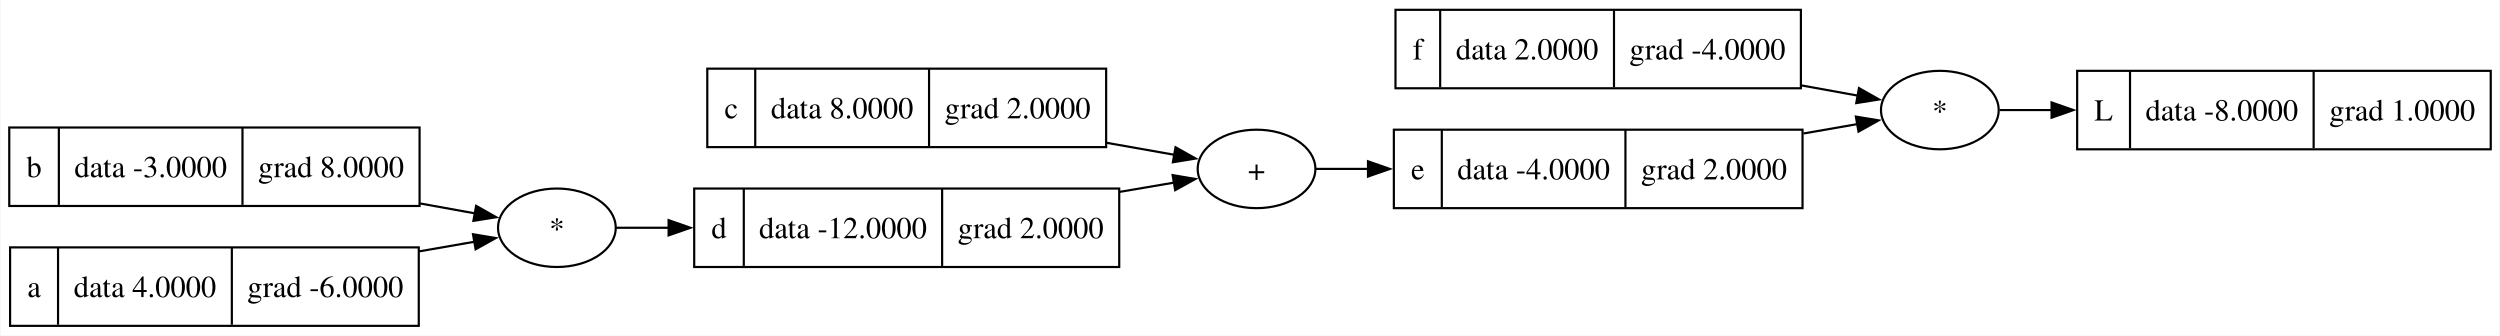
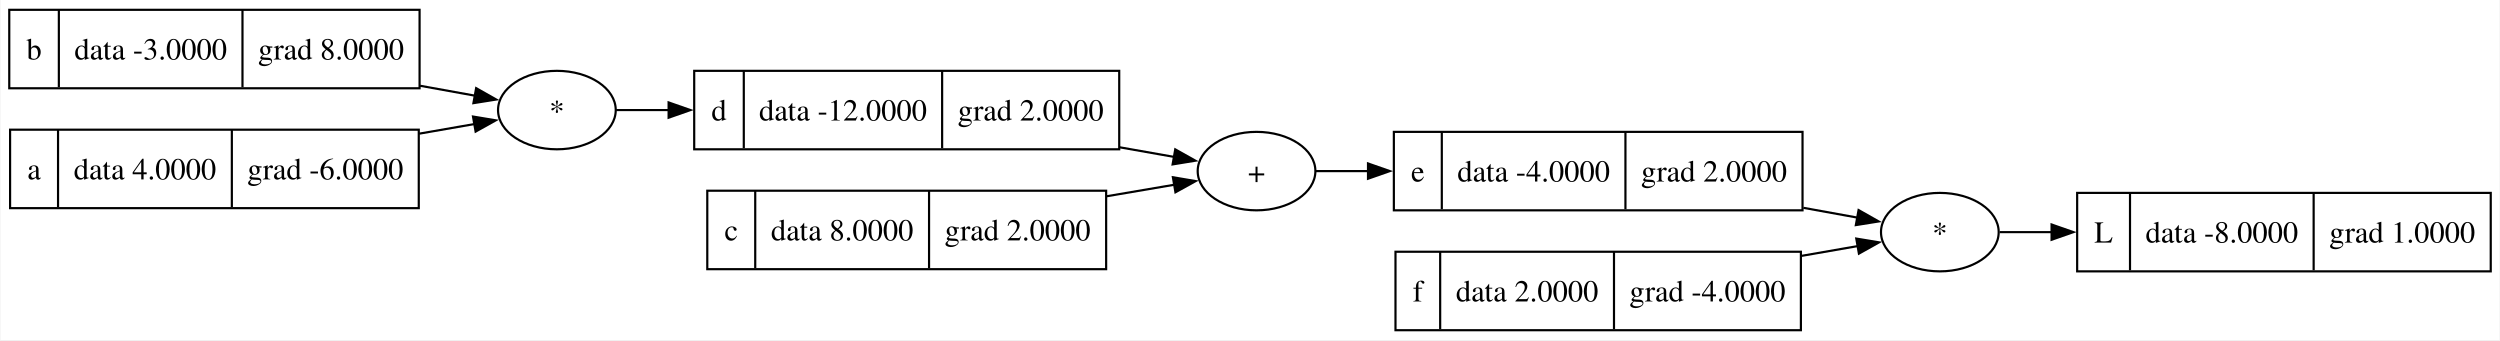
- <svg xmlns="http://www.w3.org/2000/svg" width="1147pt" height="154pt" viewBox="0.00 0.00 1146.50 154.00">
-   <g id="graph0" class="graph" transform="scale(1 1) rotate(0) translate(4 150)">
-     <polygon fill="white" stroke="none" points="-4,4 -4,-150 1142.5,-150 1142.5,4 -4,4" />
+ <svg xmlns="http://www.w3.org/2000/svg" width="1147pt" height="156pt" viewBox="0.00 0.00 1146.50 156.00">
+   <g id="graph0" class="graph" transform="scale(1 1) rotate(0) translate(4 152)">
+     <polygon fill="white" stroke="none" points="-4,4 -4,-152 1142.5,-152 1142.5,4 -4,4" />
    <g id="node1" class="node">
-       <polygon fill="none" stroke="black" points="948.75,-81.5 948.75,-117.5 1138.5,-117.5 1138.5,-81.5 948.75,-81.5" />
-       <text text-anchor="middle" x="960.88" y="-94.7" font-family="Times,serif" font-size="14.00">L</text>
-       <polyline fill="none" stroke="black" points="973,-82 973,-117.5" />
-       <text text-anchor="middle" x="1015.12" y="-94.7" font-family="Times,serif" font-size="14.00">data -8.0000</text>
-       <polyline fill="none" stroke="black" points="1057.25,-82 1057.25,-117.5" />
-       <text text-anchor="middle" x="1097.88" y="-94.7" font-family="Times,serif" font-size="14.00">grad 1.0000</text>
+       <polygon fill="none" stroke="black" points="0,-111.5 0,-147.5 188.25,-147.5 188.25,-111.5 0,-111.5" />
+       <text text-anchor="middle" x="11.38" y="-124.7" font-family="Times,serif" font-size="14.00">b</text>
+       <polyline fill="none" stroke="black" points="22.75,-112 22.75,-147.5" />
+       <text text-anchor="middle" x="64.88" y="-124.7" font-family="Times,serif" font-size="14.00">data -3.0000</text>
+       <polyline fill="none" stroke="black" points="107,-112 107,-147.5" />
+       <text text-anchor="middle" x="147.62" y="-124.7" font-family="Times,serif" font-size="14.00">grad 8.0000</text>
+     </g>
+     <g id="node9" class="node">
+       <ellipse fill="none" stroke="black" cx="251.25" cy="-101.5" rx="27" ry="18" />
+       <text text-anchor="middle" x="251.25" y="-96.45" font-family="Times,serif" font-size="14.00">*</text>
+     </g>
+     <g id="edge7" class="edge">
+       <path fill="none" stroke="black" d="M188.49,-112.65C197.36,-111.05 205.93,-109.5 213.73,-108.09" />
+       <polygon fill="black" stroke="black" points="214.2,-111.56 223.42,-106.34 212.95,-104.68 214.2,-111.56" />
    </g>
    <g id="node2" class="node">
-       <ellipse fill="none" stroke="black" cx="885.75" cy="-99.5" rx="27" ry="18" />
-       <text text-anchor="middle" x="885.75" y="-94.45" font-family="Times,serif" font-size="14.00">*</text>
+       <polygon fill="none" stroke="black" points="320.25,-28.5 320.25,-64.5 503.25,-64.5 503.25,-28.5 320.25,-28.5" />
+       <text text-anchor="middle" x="331.25" y="-41.7" font-family="Times,serif" font-size="14.00">c</text>
+       <polyline fill="none" stroke="black" points="342.25,-29 342.25,-64.5" />
+       <text text-anchor="middle" x="382.12" y="-41.7" font-family="Times,serif" font-size="14.00">data 8.0000</text>
+       <polyline fill="none" stroke="black" points="422,-29 422,-64.5" />
+       <text text-anchor="middle" x="462.62" y="-41.7" font-family="Times,serif" font-size="14.00">grad 2.0000</text>
+     </g>
+     <g id="node7" class="node">
+       <ellipse fill="none" stroke="black" cx="572.25" cy="-73.5" rx="27" ry="18" />
+       <text text-anchor="middle" x="572.25" y="-68.45" font-family="Times,serif" font-size="14.00">+</text>
+     </g>
+     <g id="edge9" class="edge">
+       <path fill="none" stroke="black" d="M503.57,-61.97C514.47,-63.83 525.06,-65.63 534.51,-67.24" />
+       <polygon fill="black" stroke="black" points="533.87,-70.68 544.31,-68.91 535.04,-63.78 533.87,-70.68" />
+     </g>
+     <g id="node3" class="node">
+       <polygon fill="none" stroke="black" points="636,-0.5 636,-36.5 822,-36.5 822,-0.5 636,-0.5" />
+       <text text-anchor="middle" x="646.25" y="-13.7" font-family="Times,serif" font-size="14.00">f</text>
+       <polyline fill="none" stroke="black" points="656.5,-1 656.5,-36.5" />
+       <text text-anchor="middle" x="696.38" y="-13.7" font-family="Times,serif" font-size="14.00">data 2.0000</text>
+       <polyline fill="none" stroke="black" points="736.25,-1 736.25,-36.5" />
+       <text text-anchor="middle" x="779.12" y="-13.7" font-family="Times,serif" font-size="14.00">grad -4.0000</text>
+     </g>
+     <g id="node5" class="node">
+       <ellipse fill="none" stroke="black" cx="885.75" cy="-45.5" rx="27" ry="18" />
+       <text text-anchor="middle" x="885.75" y="-40.45" font-family="Times,serif" font-size="14.00">*</text>
+     </g>
+     <g id="edge8" class="edge">
+       <path fill="none" stroke="black" d="M822.25,-34.6C831.39,-36.19 840.23,-37.73 848.25,-39.13" />
+       <polygon fill="black" stroke="black" points="847.41,-42.54 857.87,-40.81 848.62,-35.64 847.41,-42.54" />
+     </g>
+     <g id="node4" class="node">
+       <polygon fill="none" stroke="black" points="948.75,-27.5 948.75,-63.5 1138.5,-63.5 1138.5,-27.5 948.75,-27.5" />
+       <text text-anchor="middle" x="960.88" y="-40.7" font-family="Times,serif" font-size="14.00">L</text>
+       <polyline fill="none" stroke="black" points="973,-28 973,-63.5" />
+       <text text-anchor="middle" x="1015.12" y="-40.7" font-family="Times,serif" font-size="14.00">data -8.0000</text>
+       <polyline fill="none" stroke="black" points="1057.25,-28 1057.25,-63.5" />
+       <text text-anchor="middle" x="1097.88" y="-40.7" font-family="Times,serif" font-size="14.00">grad 1.0000</text>
    </g>
    <g id="edge1" class="edge">
-       <path fill="none" stroke="black" d="M913.19,-99.5C920.34,-99.5 928.53,-99.5 937.24,-99.5" />
-       <polygon fill="black" stroke="black" points="937.01,-103 947.01,-99.5 937.01,-96 937.01,-103" />
+       <path fill="none" stroke="black" d="M913.19,-45.5C920.34,-45.5 928.53,-45.5 937.24,-45.5" />
+       <polygon fill="black" stroke="black" points="937.01,-49 947.01,-45.5 937.01,-42 937.01,-49" />
    </g>
-     <g id="node3" class="node">
-       <polygon fill="none" stroke="black" points="320.25,-82.5 320.25,-118.5 503.25,-118.5 503.25,-82.5 320.25,-82.5" />
-       <text text-anchor="middle" x="331.25" y="-95.7" font-family="Times,serif" font-size="14.00">c</text>
-       <polyline fill="none" stroke="black" points="342.25,-83 342.25,-118.5" />
-       <text text-anchor="middle" x="382.12" y="-95.7" font-family="Times,serif" font-size="14.00">data 8.0000</text>
-       <polyline fill="none" stroke="black" points="422,-83 422,-118.5" />
-       <text text-anchor="middle" x="462.62" y="-95.7" font-family="Times,serif" font-size="14.00">grad 2.0000</text>
+     <g id="node6" class="node">
+       <polygon fill="none" stroke="black" points="635.25,-55.5 635.25,-91.5 822.75,-91.5 822.75,-55.5 635.25,-55.5" />
+       <text text-anchor="middle" x="646.25" y="-68.7" font-family="Times,serif" font-size="14.00">e</text>
+       <polyline fill="none" stroke="black" points="657.25,-56 657.25,-91.5" />
+       <text text-anchor="middle" x="699.38" y="-68.7" font-family="Times,serif" font-size="14.00">data -4.0000</text>
+       <polyline fill="none" stroke="black" points="741.5,-56 741.5,-91.5" />
+       <text text-anchor="middle" x="782.12" y="-68.7" font-family="Times,serif" font-size="14.00">grad 2.0000</text>
+     </g>
+     <g id="edge4" class="edge">
+       <path fill="none" stroke="black" d="M823.14,-56.65C831.9,-55.06 840.38,-53.53 848.09,-52.13" />
+       <polygon fill="black" stroke="black" points="848.46,-55.62 857.68,-50.4 847.21,-48.73 848.46,-55.62" />
+     </g>
+     <g id="edge2" class="edge">
+       <path fill="none" stroke="black" d="M599.5,-73.5C606.66,-73.5 614.87,-73.5 623.6,-73.5" />
+       <polygon fill="black" stroke="black" points="623.39,-77 633.39,-73.5 623.39,-70 623.39,-77" />
    </g>
    <g id="node8" class="node">
-       <ellipse fill="none" stroke="black" cx="572.25" cy="-72.5" rx="27" ry="18" />
-       <text text-anchor="middle" x="572.25" y="-67.45" font-family="Times,serif" font-size="14.00">+</text>
+       <polygon fill="none" stroke="black" points="314.25,-83.5 314.25,-119.5 509.25,-119.5 509.25,-83.5 314.25,-83.5" />
+       <text text-anchor="middle" x="325.62" y="-96.7" font-family="Times,serif" font-size="14.00">d</text>
+       <polyline fill="none" stroke="black" points="337,-84 337,-119.5" />
+       <text text-anchor="middle" x="382.5" y="-96.7" font-family="Times,serif" font-size="14.00">data -12.0000</text>
+       <polyline fill="none" stroke="black" points="428,-84 428,-119.5" />
+       <text text-anchor="middle" x="468.62" y="-96.7" font-family="Times,serif" font-size="14.00">grad 2.0000</text>
    </g>
-     <g id="edge9" class="edge">
-       <path fill="none" stroke="black" d="M503.57,-84.46C514.47,-82.53 525.06,-80.66 534.51,-78.99" />
-       <polygon fill="black" stroke="black" points="535.08,-82.44 544.32,-77.26 533.86,-75.55 535.08,-82.44" />
+     <g id="edge6" class="edge">
+       <path fill="none" stroke="black" d="M509.52,-84.41C518.33,-82.85 526.85,-81.34 534.59,-79.98" />
+       <polygon fill="black" stroke="black" points="534.95,-83.47 544.19,-78.28 533.74,-76.57 534.95,-83.47" />
    </g>
-     <g id="node4" class="node">
-       <polygon fill="none" stroke="black" points="0,-55.5 0,-91.5 188.25,-91.5 188.25,-55.5 0,-55.5" />
-       <text text-anchor="middle" x="11.38" y="-68.7" font-family="Times,serif" font-size="14.00">b</text>
-       <polyline fill="none" stroke="black" points="22.75,-56 22.75,-91.5" />
-       <text text-anchor="middle" x="64.88" y="-68.7" font-family="Times,serif" font-size="14.00">data -3.0000</text>
-       <polyline fill="none" stroke="black" points="107,-56 107,-91.5" />
-       <text text-anchor="middle" x="147.62" y="-68.7" font-family="Times,serif" font-size="14.00">grad 8.0000</text>
+     <g id="edge3" class="edge">
+       <path fill="none" stroke="black" d="M278.42,-101.5C285.59,-101.5 293.84,-101.5 302.63,-101.5" />
+       <polygon fill="black" stroke="black" points="302.51,-105 312.51,-101.5 302.51,-98 302.51,-105" />
    </g>
    <g id="node10" class="node">
-       <ellipse fill="none" stroke="black" cx="251.25" cy="-45.5" rx="27" ry="18" />
-       <text text-anchor="middle" x="251.25" y="-40.45" font-family="Times,serif" font-size="14.00">*</text>
+       <polygon fill="none" stroke="black" points="0.38,-56.5 0.38,-92.5 187.88,-92.5 187.88,-56.5 0.38,-56.5" />
+       <text text-anchor="middle" x="11.38" y="-69.7" font-family="Times,serif" font-size="14.00">a</text>
+       <polyline fill="none" stroke="black" points="22.38,-57 22.38,-92.5" />
+       <text text-anchor="middle" x="62.25" y="-69.7" font-family="Times,serif" font-size="14.00">data 4.0000</text>
+       <polyline fill="none" stroke="black" points="102.12,-57 102.12,-92.5" />
+       <text text-anchor="middle" x="145" y="-69.7" font-family="Times,serif" font-size="14.00">grad -6.0000</text>
    </g>
    <g id="edge5" class="edge">
-       <path fill="none" stroke="black" d="M188.49,-56.65C197.36,-55.05 205.93,-53.5 213.73,-52.09" />
-       <polygon fill="black" stroke="black" points="214.2,-55.56 223.42,-50.34 212.95,-48.68 214.2,-55.56" />
-     </g>
-     <g id="node5" class="node">
-       <polygon fill="none" stroke="black" points="636,-109.5 636,-145.5 822,-145.5 822,-109.5 636,-109.5" />
-       <text text-anchor="middle" x="646.25" y="-122.7" font-family="Times,serif" font-size="14.00">f</text>
-       <polyline fill="none" stroke="black" points="656.5,-110 656.5,-145.5" />
-       <text text-anchor="middle" x="696.38" y="-122.7" font-family="Times,serif" font-size="14.00">data 2.0000</text>
-       <polyline fill="none" stroke="black" points="736.25,-110 736.25,-145.5" />
-       <text text-anchor="middle" x="779.12" y="-122.7" font-family="Times,serif" font-size="14.00">grad -4.0000</text>
-     </g>
-     <g id="edge8" class="edge">
-       <path fill="none" stroke="black" d="M822.25,-110.81C831.39,-109.16 840.23,-107.56 848.25,-106.1" />
-       <polygon fill="black" stroke="black" points="848.65,-109.59 857.87,-104.36 847.4,-102.7 848.65,-109.59" />
-     </g>
-     <g id="node6" class="node">
-       <polygon fill="none" stroke="black" points="0.38,-0.5 0.38,-36.5 187.88,-36.5 187.88,-0.5 0.38,-0.5" />
-       <text text-anchor="middle" x="11.38" y="-13.7" font-family="Times,serif" font-size="14.00">a</text>
-       <polyline fill="none" stroke="black" points="22.38,-1 22.38,-36.5" />
-       <text text-anchor="middle" x="62.25" y="-13.7" font-family="Times,serif" font-size="14.00">data 4.0000</text>
-       <polyline fill="none" stroke="black" points="102.12,-1 102.12,-36.5" />
-       <text text-anchor="middle" x="145" y="-13.7" font-family="Times,serif" font-size="14.00">grad -6.0000</text>
-     </g>
-     <g id="edge7" class="edge">
-       <path fill="none" stroke="black" d="M188.05,-34.67C196.96,-36.22 205.59,-37.73 213.44,-39.09" />
-       <polygon fill="black" stroke="black" points="212.76,-42.53 223.21,-40.79 213.96,-35.63 212.76,-42.53" />
-     </g>
-     <g id="node7" class="node">
-       <polygon fill="none" stroke="black" points="635.25,-54.5 635.25,-90.5 822.75,-90.5 822.75,-54.5 635.25,-54.5" />
-       <text text-anchor="middle" x="646.25" y="-67.7" font-family="Times,serif" font-size="14.00">e</text>
-       <polyline fill="none" stroke="black" points="657.25,-55 657.25,-90.5" />
-       <text text-anchor="middle" x="699.38" y="-67.7" font-family="Times,serif" font-size="14.00">data -4.0000</text>
-       <polyline fill="none" stroke="black" points="741.5,-55 741.5,-90.5" />
-       <text text-anchor="middle" x="782.12" y="-67.7" font-family="Times,serif" font-size="14.00">grad 2.0000</text>
-     </g>
-     <g id="edge6" class="edge">
-       <path fill="none" stroke="black" d="M823.14,-88.75C831.9,-90.28 840.38,-91.76 848.09,-93.1" />
-       <polygon fill="black" stroke="black" points="847.22,-96.51 857.68,-94.78 848.43,-89.61 847.22,-96.51" />
-     </g>
-     <g id="edge2" class="edge">
-       <path fill="none" stroke="black" d="M599.5,-72.5C606.66,-72.5 614.87,-72.5 623.6,-72.5" />
-       <polygon fill="black" stroke="black" points="623.39,-76 633.39,-72.5 623.39,-69 623.39,-76" />
-     </g>
-     <g id="node9" class="node">
-       <polygon fill="none" stroke="black" points="314.25,-27.5 314.25,-63.5 509.25,-63.5 509.25,-27.5 314.25,-27.5" />
-       <text text-anchor="middle" x="325.62" y="-40.7" font-family="Times,serif" font-size="14.00">d</text>
-       <polyline fill="none" stroke="black" points="337,-28 337,-63.5" />
-       <text text-anchor="middle" x="382.5" y="-40.7" font-family="Times,serif" font-size="14.00">data -12.0000</text>
-       <polyline fill="none" stroke="black" points="428,-28 428,-63.5" />
-       <text text-anchor="middle" x="468.62" y="-40.7" font-family="Times,serif" font-size="14.00">grad 2.0000</text>
-     </g>
-     <g id="edge4" class="edge">
-       <path fill="none" stroke="black" d="M509.52,-61.98C518.33,-63.49 526.85,-64.94 534.59,-66.25" />
-       <polygon fill="black" stroke="black" points="533.74,-69.66 544.19,-67.89 534.92,-62.76 533.74,-69.66" />
-     </g>
-     <g id="edge3" class="edge">
-       <path fill="none" stroke="black" d="M278.42,-45.5C285.59,-45.5 293.84,-45.5 302.63,-45.5" />
-       <polygon fill="black" stroke="black" points="302.51,-49 312.51,-45.5 302.51,-42 302.51,-49" />
+       <path fill="none" stroke="black" d="M188.05,-90.67C196.96,-92.22 205.59,-93.73 213.44,-95.09" />
+       <polygon fill="black" stroke="black" points="212.76,-98.53 223.21,-96.79 213.96,-91.63 212.76,-98.53" />
    </g>
  </g>
</svg>
